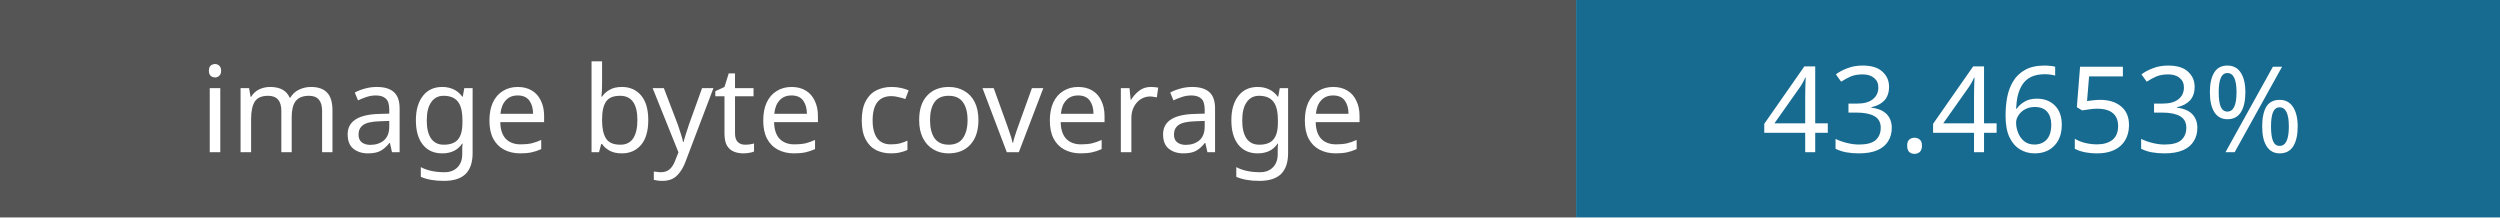
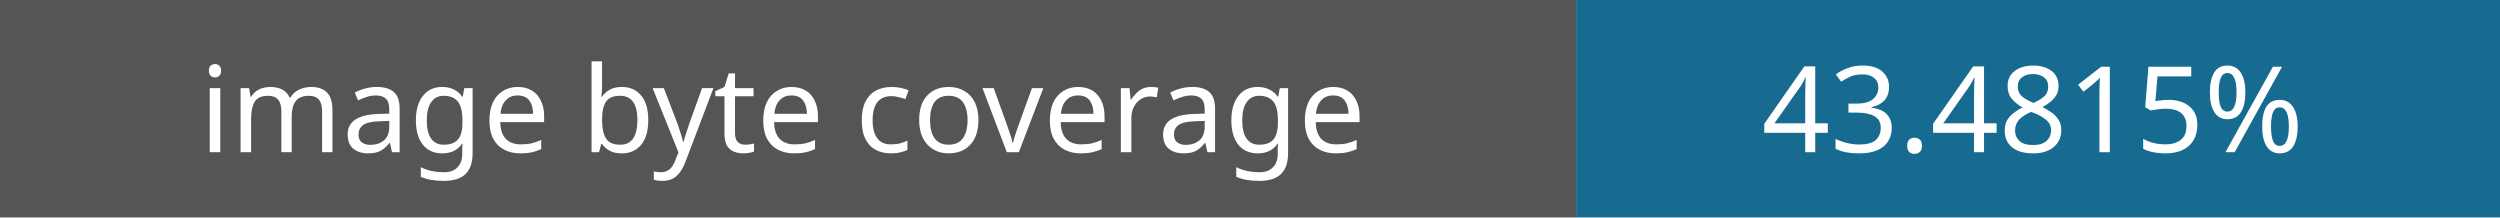
- <svg xmlns="http://www.w3.org/2000/svg" width="230" height="20" role="img" aria-label="Image coverage: 43.4653%">
+ <svg xmlns="http://www.w3.org/2000/svg" width="230" height="20" role="img" aria-label="Image coverage: 43.4815%">
  <rect width="145" height="20" fill="#555" />
  <rect x="145" width="85" height="20" fill="#176b91" />
  <g fill="#fff" font-family="Verdana,sans-serif" font-size="11" text-anchor="middle">
    <text x="72" y="14">image byte coverage</text>
-     <text x="187" y="14">43.4653%</text>
+     <text x="187" y="14">43.4815%</text>
  </g>
</svg>
